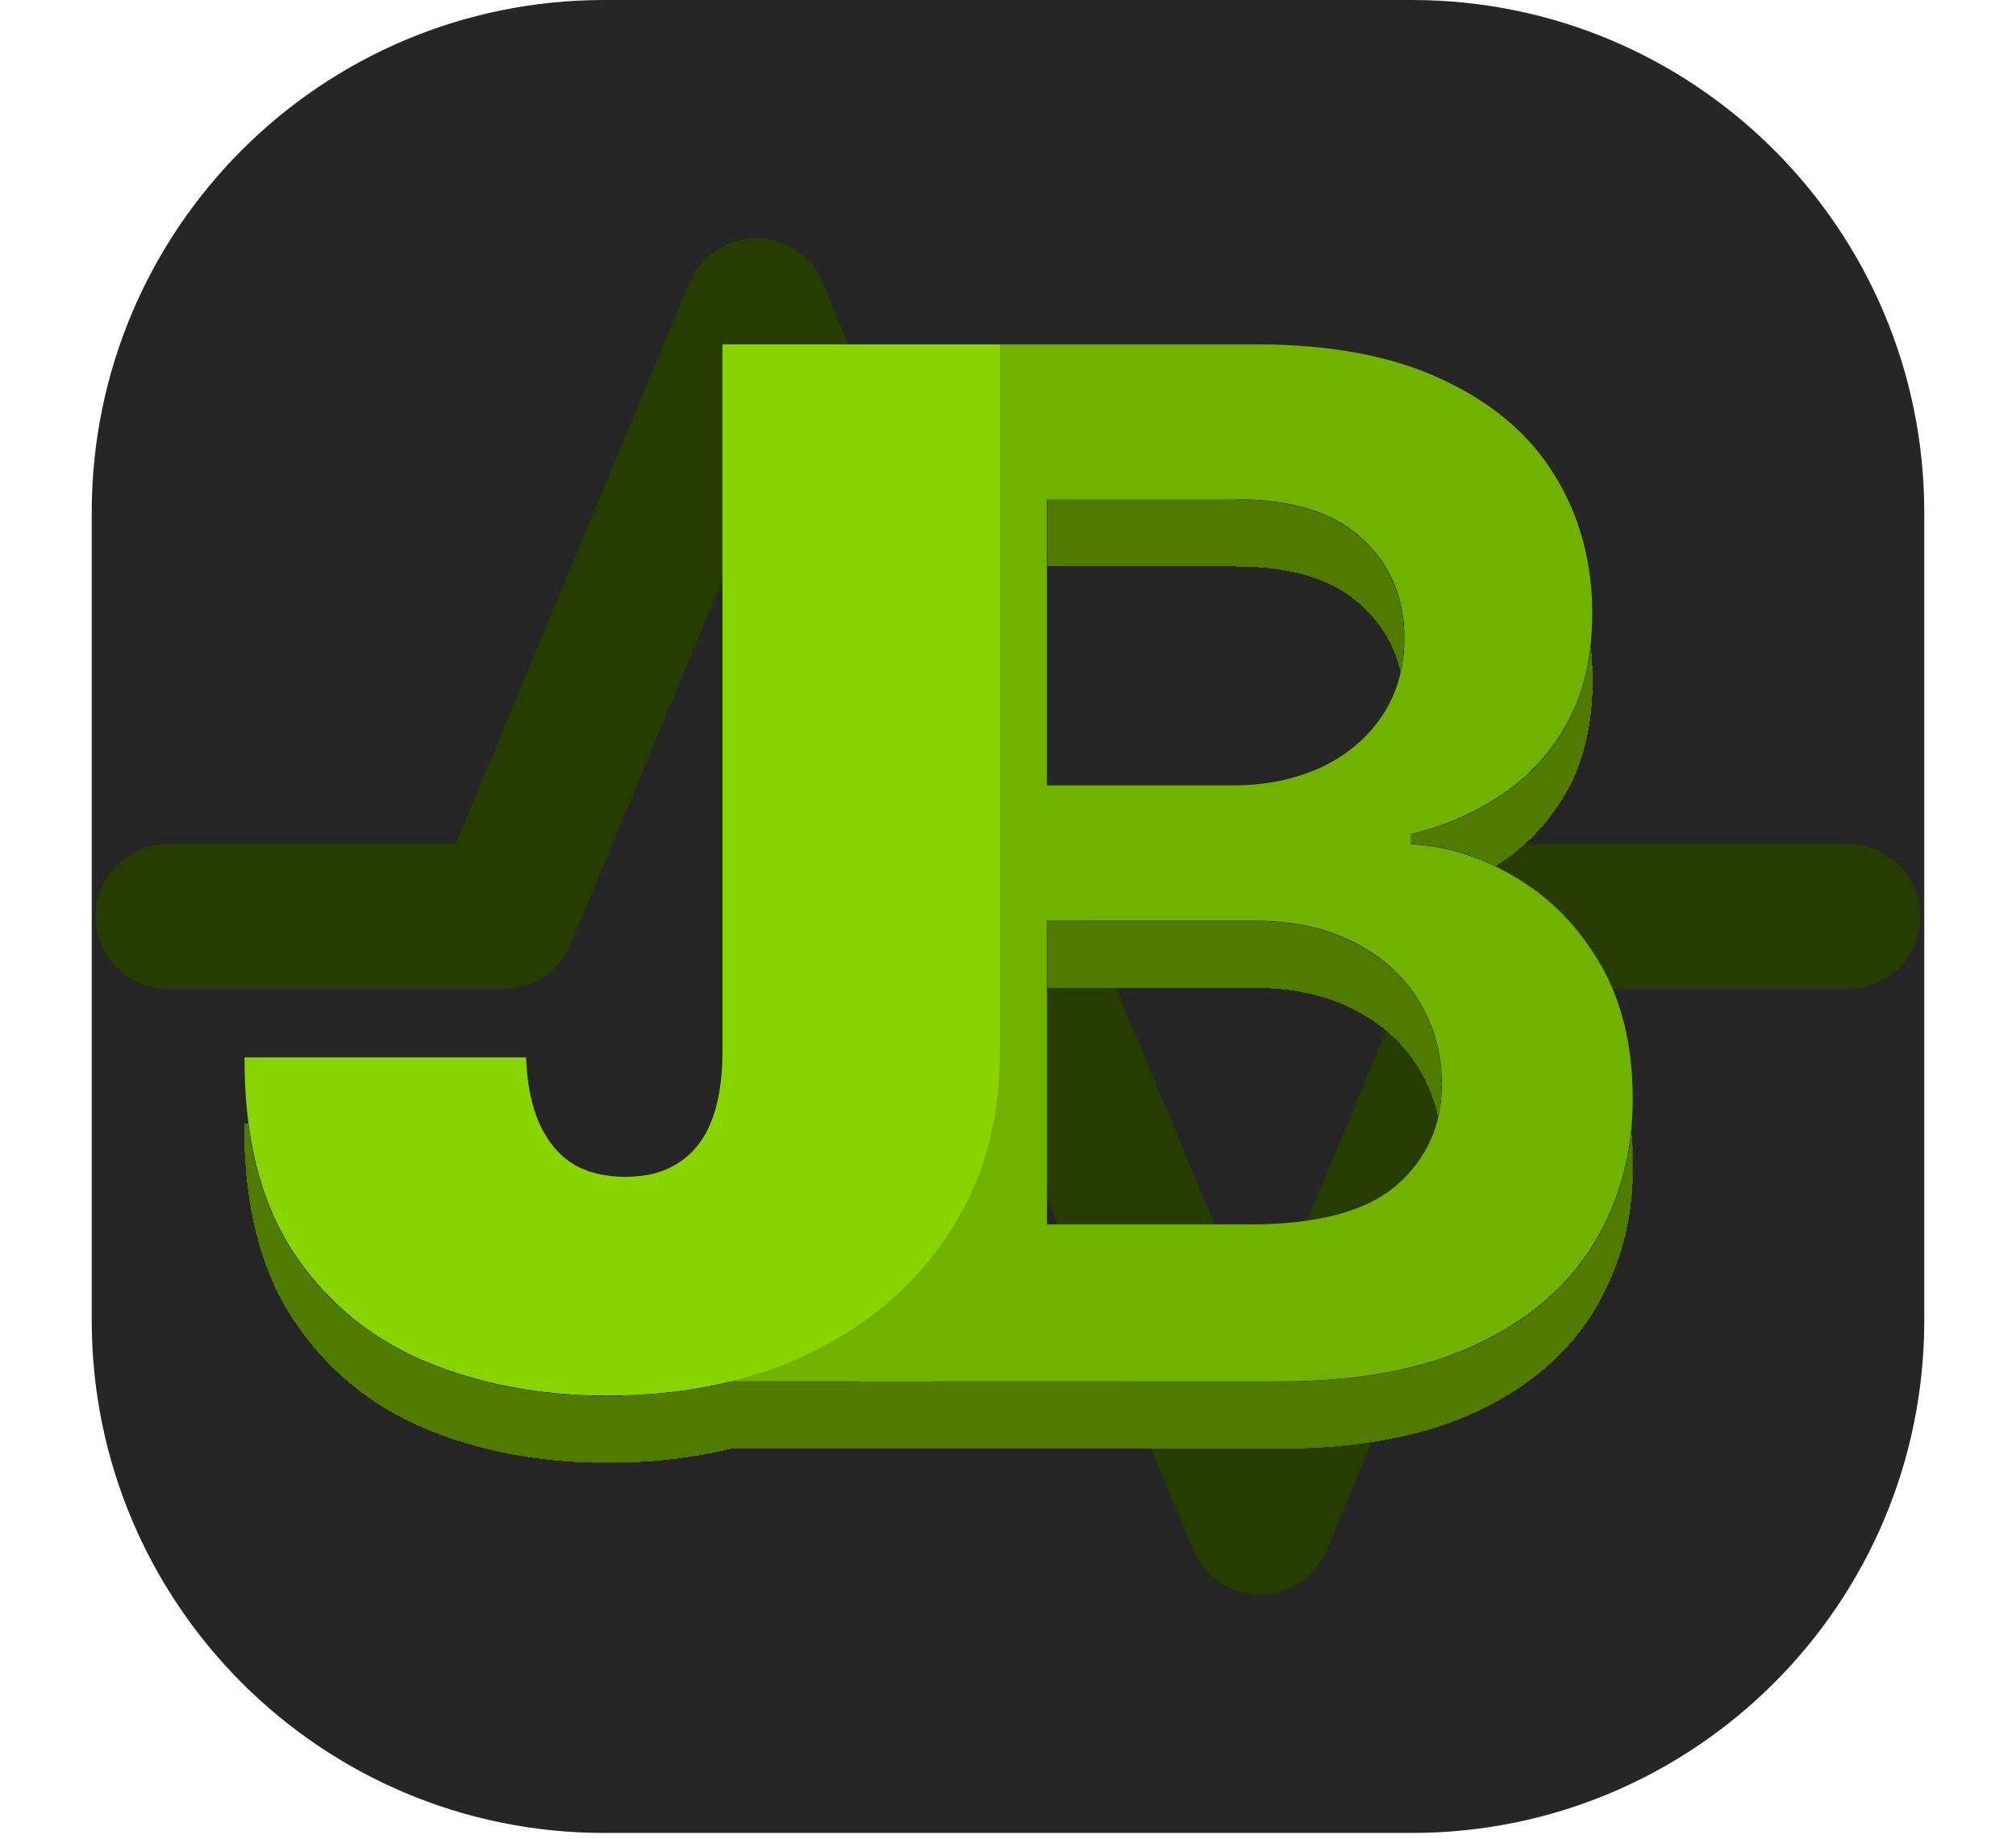
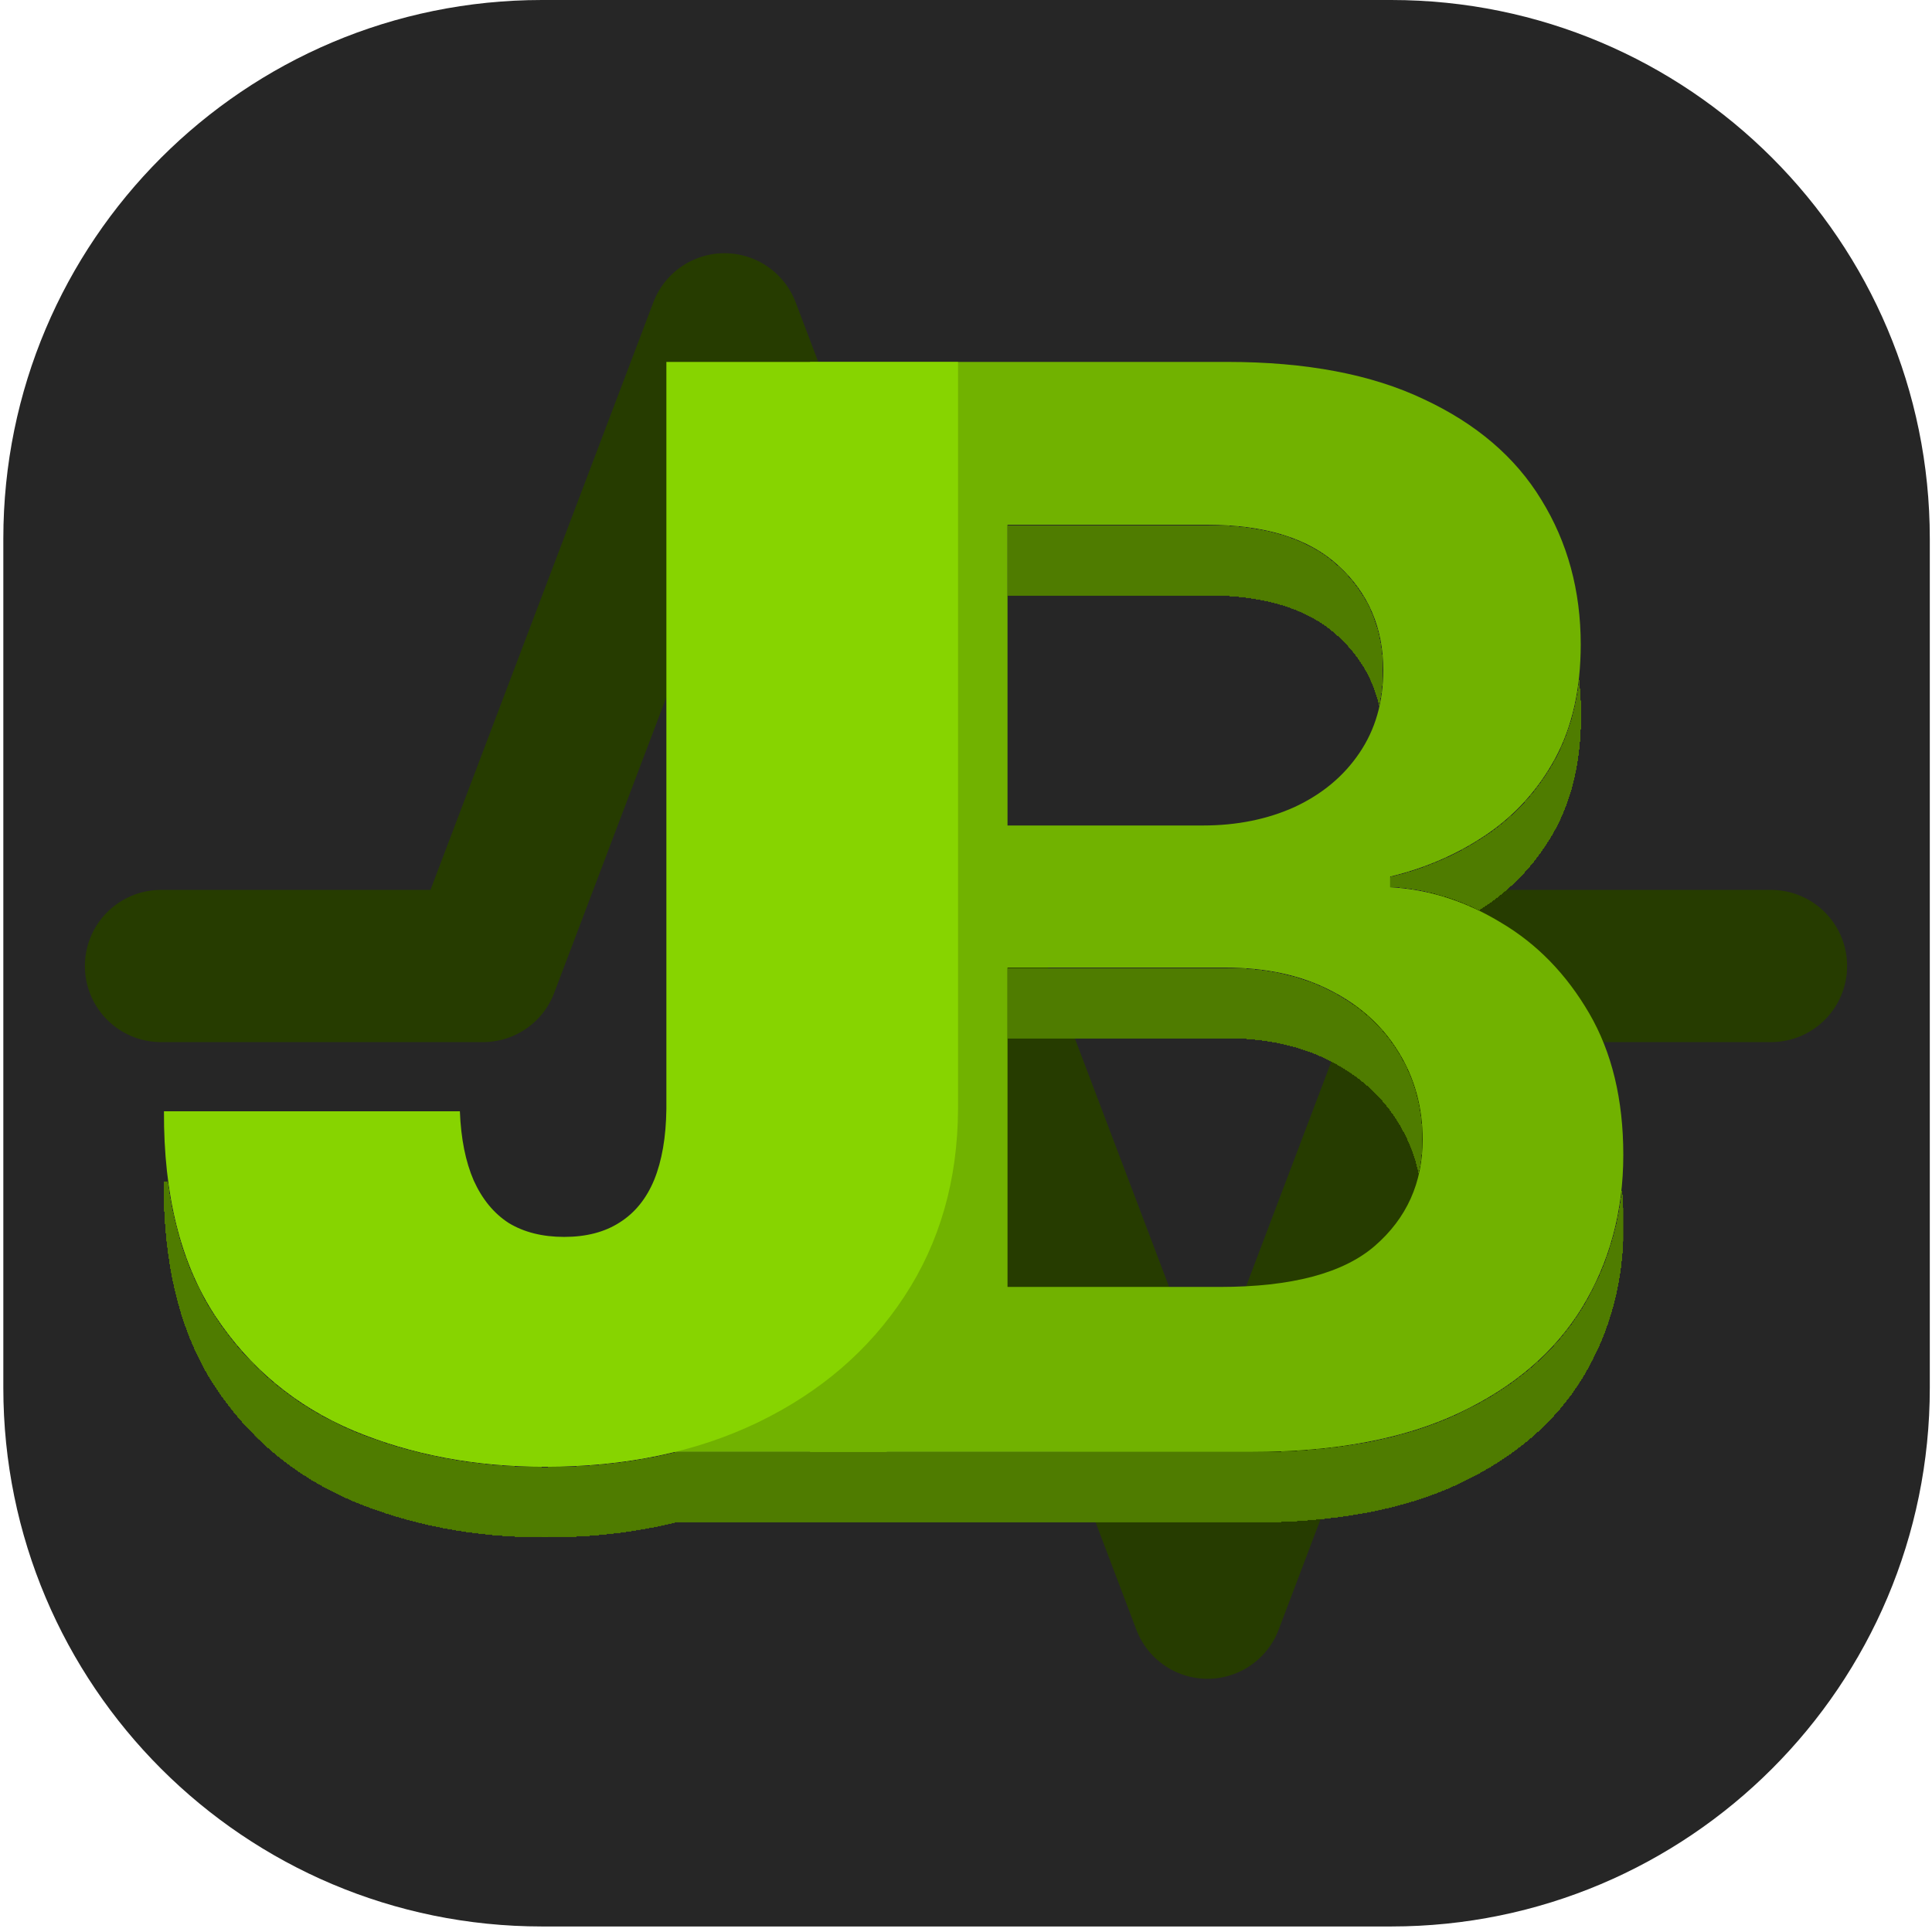
- <svg xmlns="http://www.w3.org/2000/svg" width="181" height="165" viewBox="0 0 181 165" fill="none">
-   <rect x="8.236" width="164.528" height="164.528" rx="46" fill="#262626" />
-   <path d="M165.917 82.264H135.75L113.125 136.639L67.875 27.889L45.25 82.264H15.083" stroke="#263C00" stroke-width="13" stroke-linecap="round" stroke-linejoin="round" />
+ <svg xmlns="http://www.w3.org/2000/svg" width="165" height="165" viewBox="0 0 165 165" fill="none">
+   <rect x="0.284" width="164.528" height="164.528" rx="46" fill="#262626" />
+   <path d="M151.25 82.5H123.75L103.125 136.875L61.875 28.125L41.25 82.5H13.75" stroke="#263C00" stroke-width="13" stroke-linecap="round" stroke-linejoin="round" />
  <g filter="url(#filter0_d_1_54)">
-     <path d="M77.134 124V30.909H112.771C119.498 30.909 125.089 31.97 129.543 34.091C134.028 36.182 137.377 39.045 139.589 42.682C141.831 46.318 142.952 50.439 142.952 55.045C142.952 58.833 142.225 62.076 140.771 64.773C139.316 67.439 137.361 69.606 134.907 71.273C132.452 72.939 129.71 74.136 126.68 74.864V75.773C129.983 75.954 133.149 76.97 136.18 78.818C139.24 80.636 141.74 83.212 143.68 86.546C145.619 89.879 146.589 93.909 146.589 98.636C146.589 103.455 145.422 107.788 143.089 111.636C140.755 115.455 137.24 118.47 132.543 120.682C127.846 122.894 121.937 124 114.816 124H77.134ZM93.998 109.909H112.134C118.255 109.909 122.664 108.742 125.361 106.409C128.089 104.045 129.452 101.015 129.452 97.318C129.452 94.561 128.77 92.076 127.407 89.864C126.043 87.621 124.104 85.864 121.589 84.591C119.074 83.288 116.074 82.636 112.589 82.636H93.998V109.909ZM93.998 70.5H110.68C113.589 70.5 116.21 69.97 118.543 68.909C120.877 67.818 122.71 66.288 124.043 64.318C125.407 62.318 126.089 59.955 126.089 57.227C126.089 53.621 124.816 50.651 122.271 48.318C119.755 45.985 116.013 44.818 111.043 44.818H93.998V70.5Z" fill="#71B200" />
-     <rect x="63.911" y="115.633" width="19.776" height="8.367" fill="#71B200" />
-     <path d="M64.864 30.909H89.773V94.727C89.742 100.788 88.212 106.121 85.182 110.727C82.182 115.303 78.03 118.879 72.727 121.455C67.454 124 61.379 125.273 54.5 125.273C48.53 125.273 43.076 124.242 38.136 122.182C33.197 120.091 29.258 116.818 26.318 112.364C23.379 107.879 21.924 102.061 21.954 94.909H47.227C47.318 97.242 47.712 99.212 48.409 100.818C49.136 102.424 50.136 103.636 51.409 104.455C52.712 105.242 54.288 105.636 56.136 105.636C58.015 105.636 59.591 105.227 60.864 104.409C62.167 103.591 63.151 102.379 63.818 100.773C64.485 99.136 64.833 97.121 64.864 94.727V30.909Z" fill="#87D400" />
+     <path d="M69.182 124V30.909H104.818C111.545 30.909 117.136 31.97 121.591 34.091C126.076 36.182 129.424 39.045 131.636 42.682C133.879 46.318 135 50.439 135 55.045C135 58.833 134.273 62.076 132.818 64.773C131.364 67.439 129.409 69.606 126.955 71.273C124.5 72.939 121.758 74.136 118.727 74.864V75.773C122.03 75.954 125.197 76.97 128.227 78.818C131.288 80.636 133.788 83.212 135.727 86.546C137.667 89.879 138.636 93.909 138.636 98.636C138.636 103.455 137.47 107.788 135.136 111.636C132.803 115.455 129.288 118.47 124.591 120.682C119.894 122.894 113.985 124 106.864 124H69.182ZM86.046 109.909H104.182C110.303 109.909 114.712 108.742 117.409 106.409C120.136 104.045 121.5 101.015 121.5 97.318C121.5 94.561 120.818 92.076 119.455 89.864C118.091 87.621 116.152 85.864 113.636 84.591C111.121 83.288 108.121 82.636 104.636 82.636H86.046V109.909ZM86.046 70.5H102.727C105.636 70.5 108.258 69.97 110.591 68.909C112.924 67.818 114.758 66.288 116.091 64.318C117.455 62.318 118.136 59.955 118.136 57.227C118.136 53.621 116.864 50.651 114.318 48.318C111.803 45.985 108.061 44.818 103.091 44.818H86.046V70.5Z" fill="#71B200" />
+     <rect x="55.959" y="115.633" width="19.776" height="8.367" fill="#71B200" />
+     <path d="M56.911 30.909H81.82V94.727C81.79 100.788 80.26 106.121 77.23 110.727C74.23 115.303 70.078 118.879 64.775 121.455C59.502 124 53.426 125.273 46.548 125.273C40.578 125.273 35.123 124.242 30.184 122.182C25.245 120.091 21.305 116.818 18.366 112.364C15.427 107.879 13.972 102.061 14.002 94.909H39.275C39.366 97.242 39.76 99.212 40.457 100.818C41.184 102.424 42.184 103.636 43.457 104.455C44.76 105.242 46.336 105.636 48.184 105.636C50.063 105.636 51.639 105.227 52.911 104.409C54.214 103.591 55.199 102.379 55.866 100.773C56.532 99.136 56.881 97.121 56.911 94.727V30.909Z" fill="#87D400" />
  </g>
  <defs>
-     <filter id="filter0_d_1_54" x="21.909" y="30.909" width="124.68" height="100.364" filterUnits="userSpaceOnUse" color-interpolation-filters="sRGB">
+     <filter id="filter0_d_1_54" x="13.957" y="30.909" width="124.68" height="100.364" filterUnits="userSpaceOnUse" color-interpolation-filters="sRGB">
      <feFlood flood-opacity="0" result="BackgroundImageFix" />
      <feColorMatrix in="SourceAlpha" type="matrix" values="0 0 0 0 0 0 0 0 0 0 0 0 0 0 0 0 0 0 127 0" result="hardAlpha" />
      <feOffset dy="6" />
      <feComposite in2="hardAlpha" operator="out" />
      <feColorMatrix type="matrix" values="0 0 0 0 0.309 0 0 0 0 0.486 0 0 0 0 0 0 0 0 1 0" />
      <feBlend mode="normal" in2="BackgroundImageFix" result="effect1_dropShadow_1_54" />
      <feBlend mode="normal" in="SourceGraphic" in2="effect1_dropShadow_1_54" result="shape" />
    </filter>
  </defs>
</svg>
